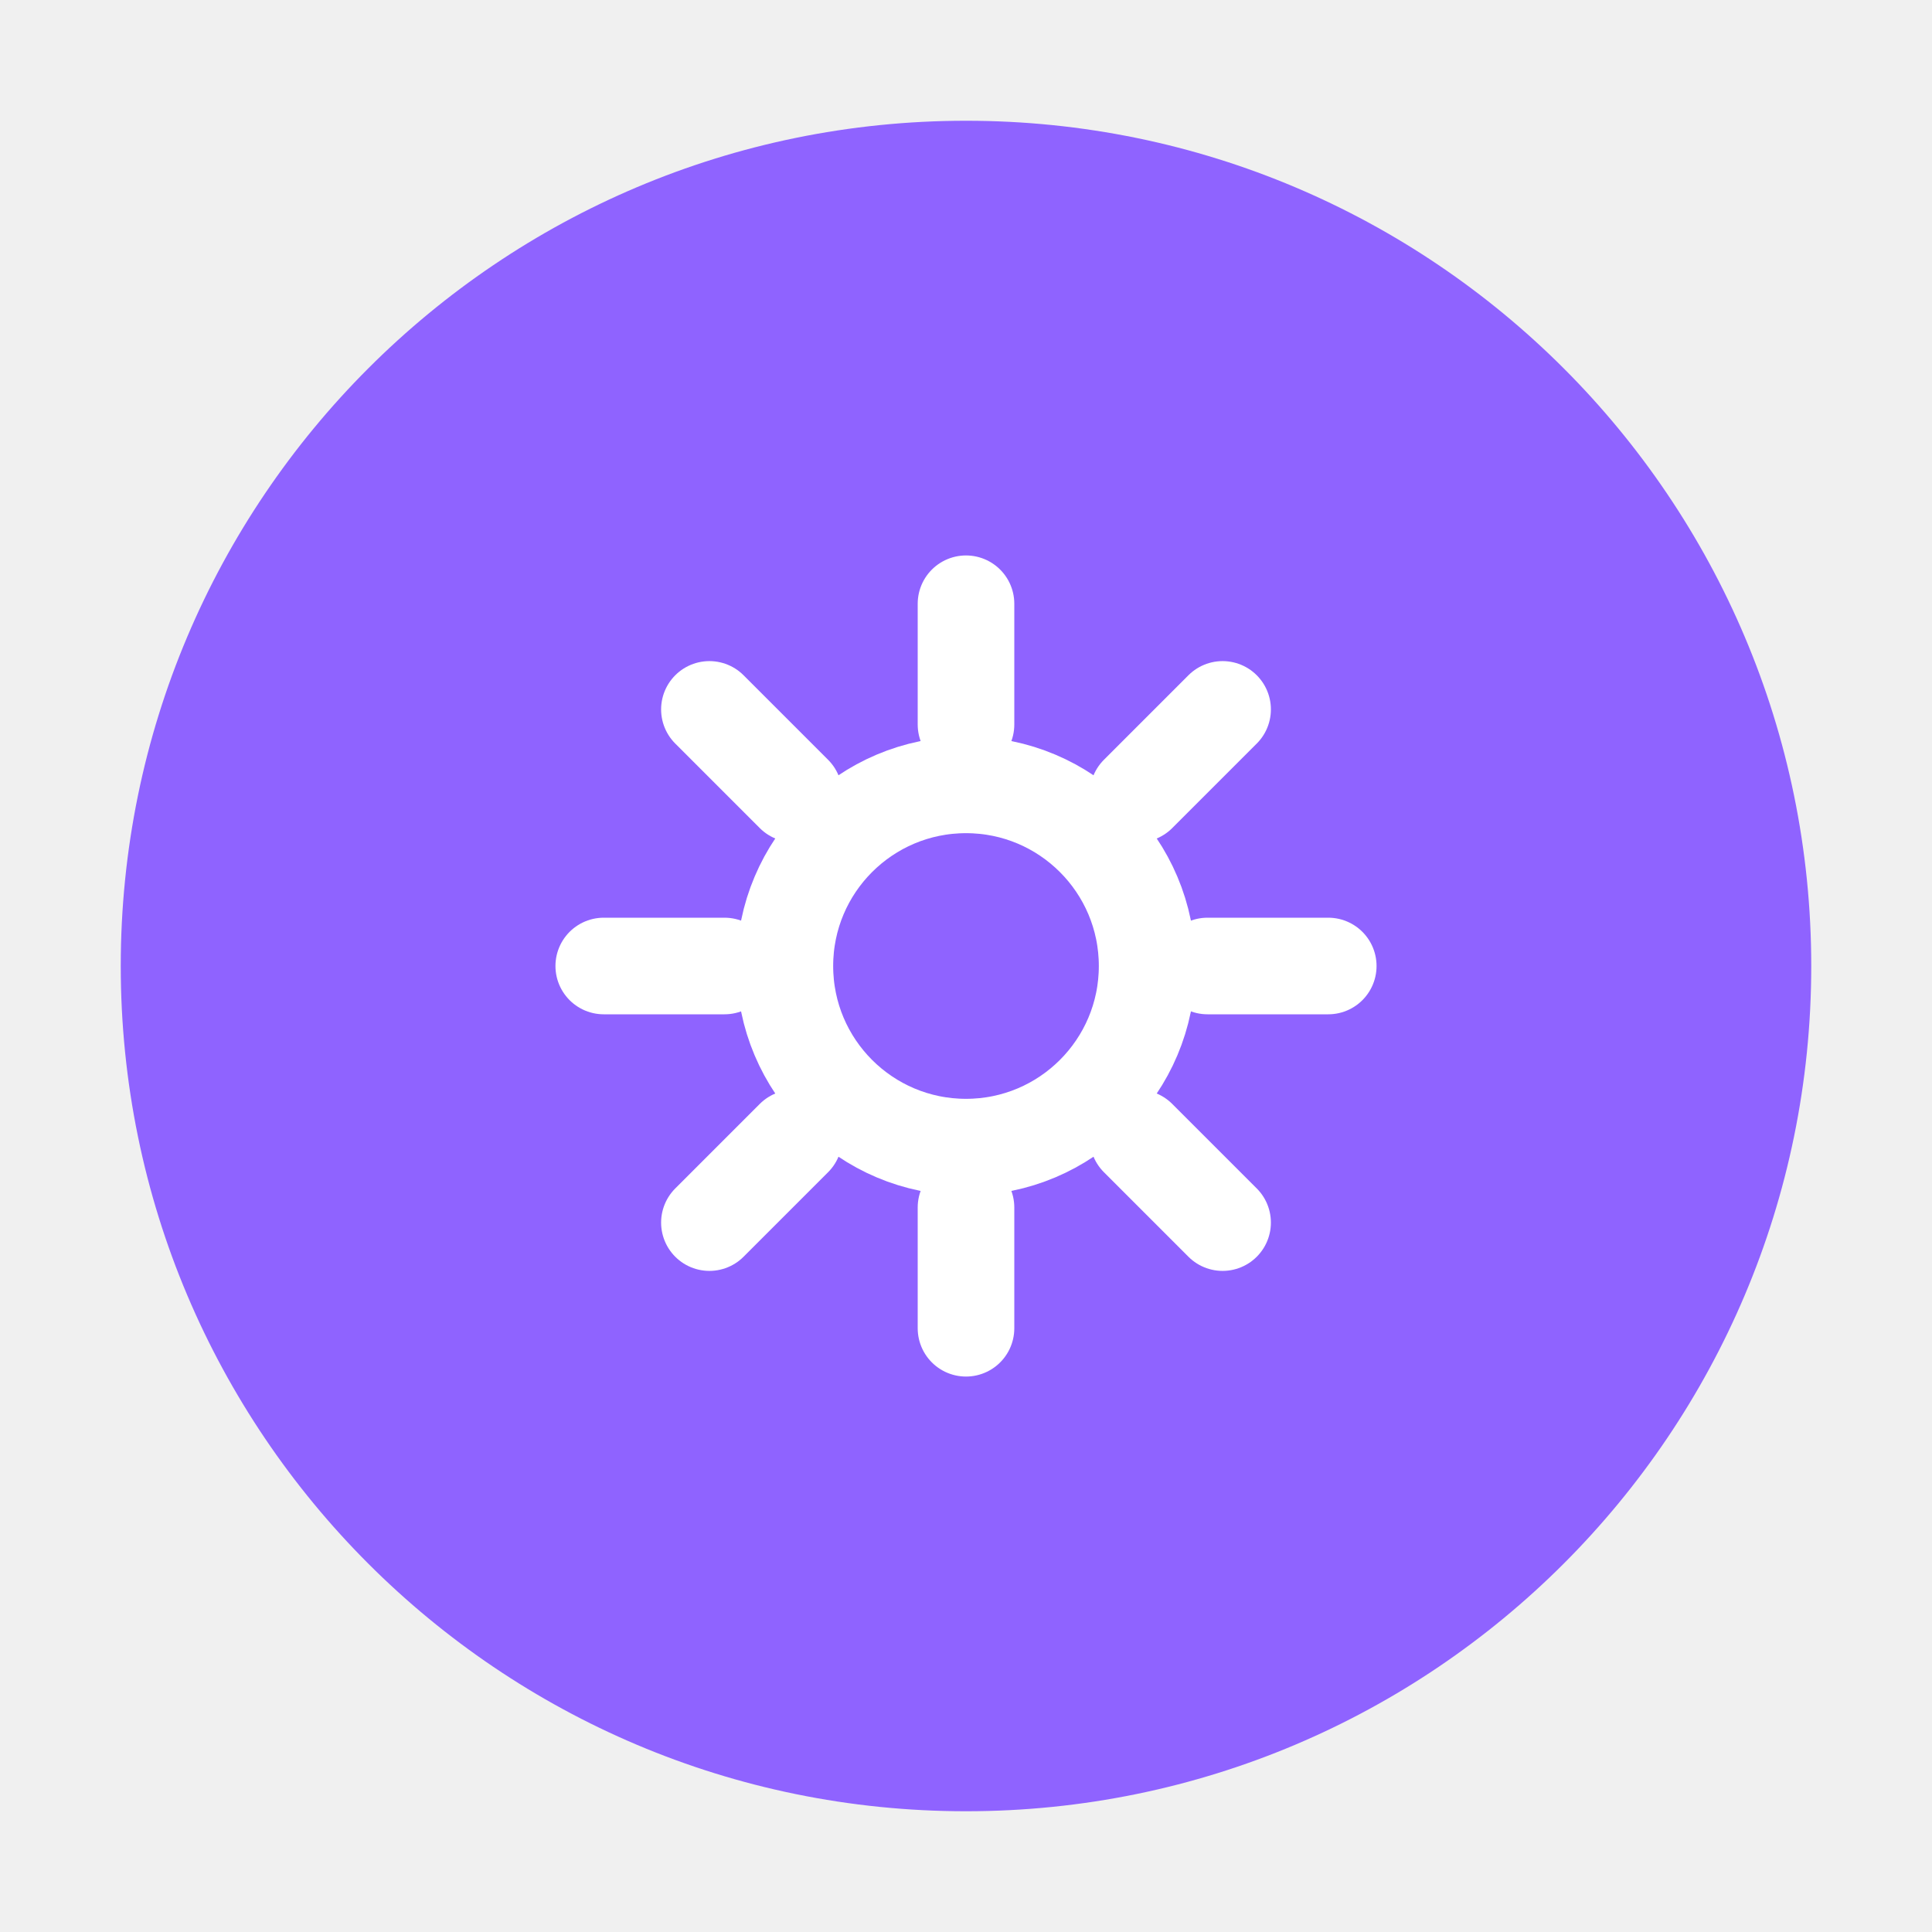
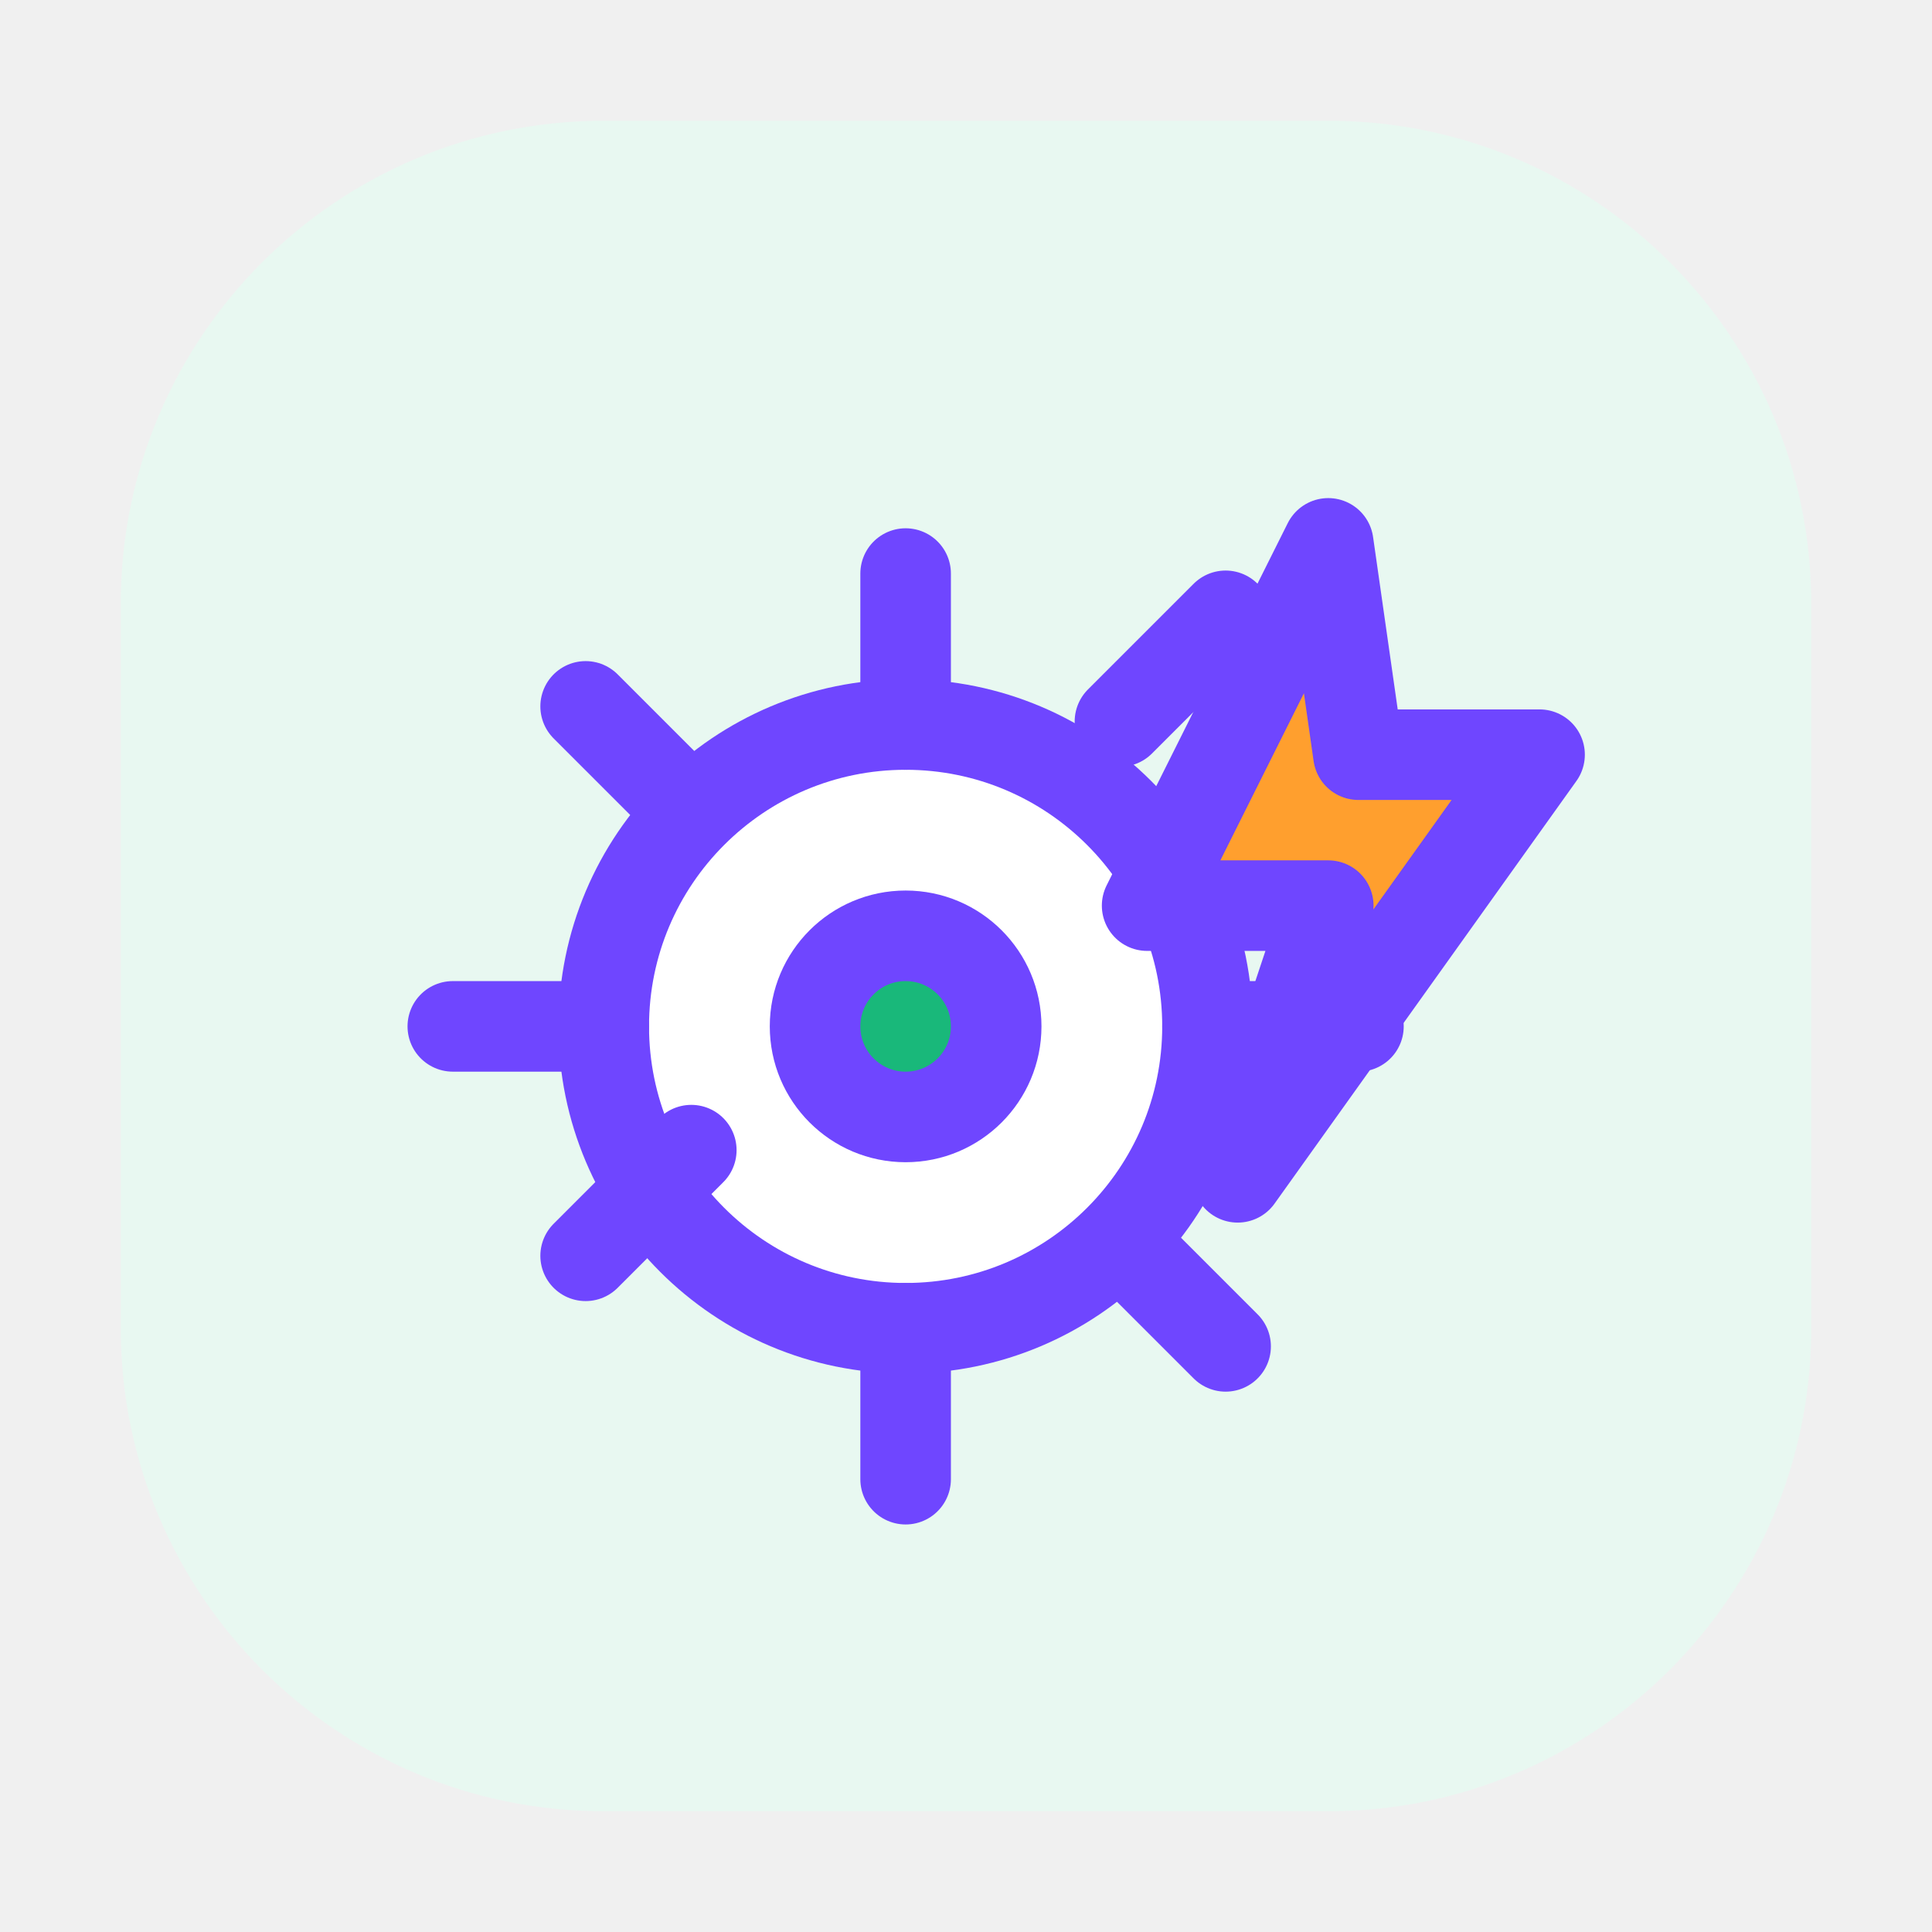
- <svg xmlns="http://www.w3.org/2000/svg" width="64" height="64" viewBox="0 0 64 64" fill="none">
-   <circle cx="32" cy="32" r="28" fill="#8F63FF" />
-   <g stroke="#FFFFFF" stroke-width="3.2" stroke-linecap="round" stroke-linejoin="round">
-     <circle cx="32" cy="32" r="6" />
-     <path d="M32 20v4" />
-     <path d="M32 40v4" />
-     <path d="M20 32h4" />
-     <path d="M40 32h4" />
-     <path d="M23.5 23.5l2.8 2.8" />
-     <path d="M37.7 37.7l2.8 2.8" />
-     <path d="M40.5 23.5l-2.8 2.8" />
-     <path d="M26.3 37.7l-2.8 2.8" />
+ <svg xmlns="http://www.w3.org/2000/svg" viewBox="0 0 64 64" width="64" height="64">
+   <defs>
+     <linearGradient id="b" x1="4" y1="4" x2="60" y2="60">
+       <stop stop-color="#e8f8f1" />
+       <stop offset="1" stop-color="#eee9ff" />
+     </linearGradient>
+   </defs>
+   <rect x="4" y="4" width="56" height="56" rx="16" fill="url(#b)" />
+   <g fill="none" stroke="#6f46ff" stroke-width="3" stroke-linecap="round" stroke-linejoin="round">
+     <circle cx="30" cy="34" r="10" fill="#fff" />
+     <path d="M30 19v5m0 20v5m-15-15h5m20 0h5m-25.6-10.6 3.5 3.5m14.2 14.2 3.5 3.5m0-24.2-3.5 3.5m-14.2 14.2-3.5 3.5" />
+     <circle cx="30" cy="34" r="3" fill="#19b87a" />
+     <path d="m44 18-6 12h6l-3 9 10-14h-6z" fill="#ff9f2e" />
  </g>
</svg>
